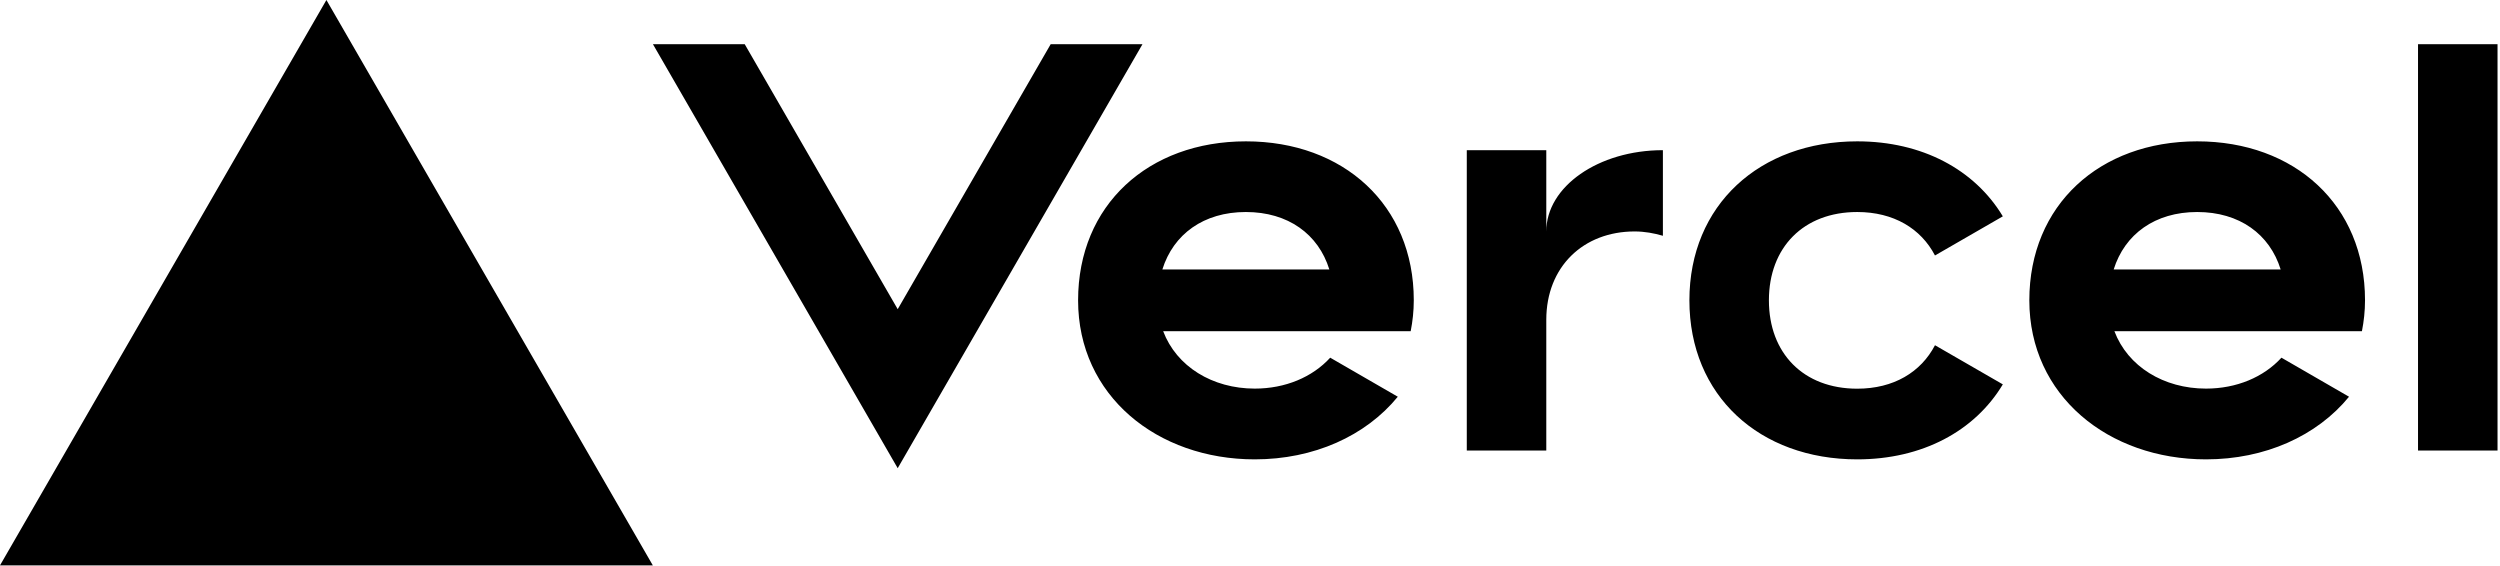
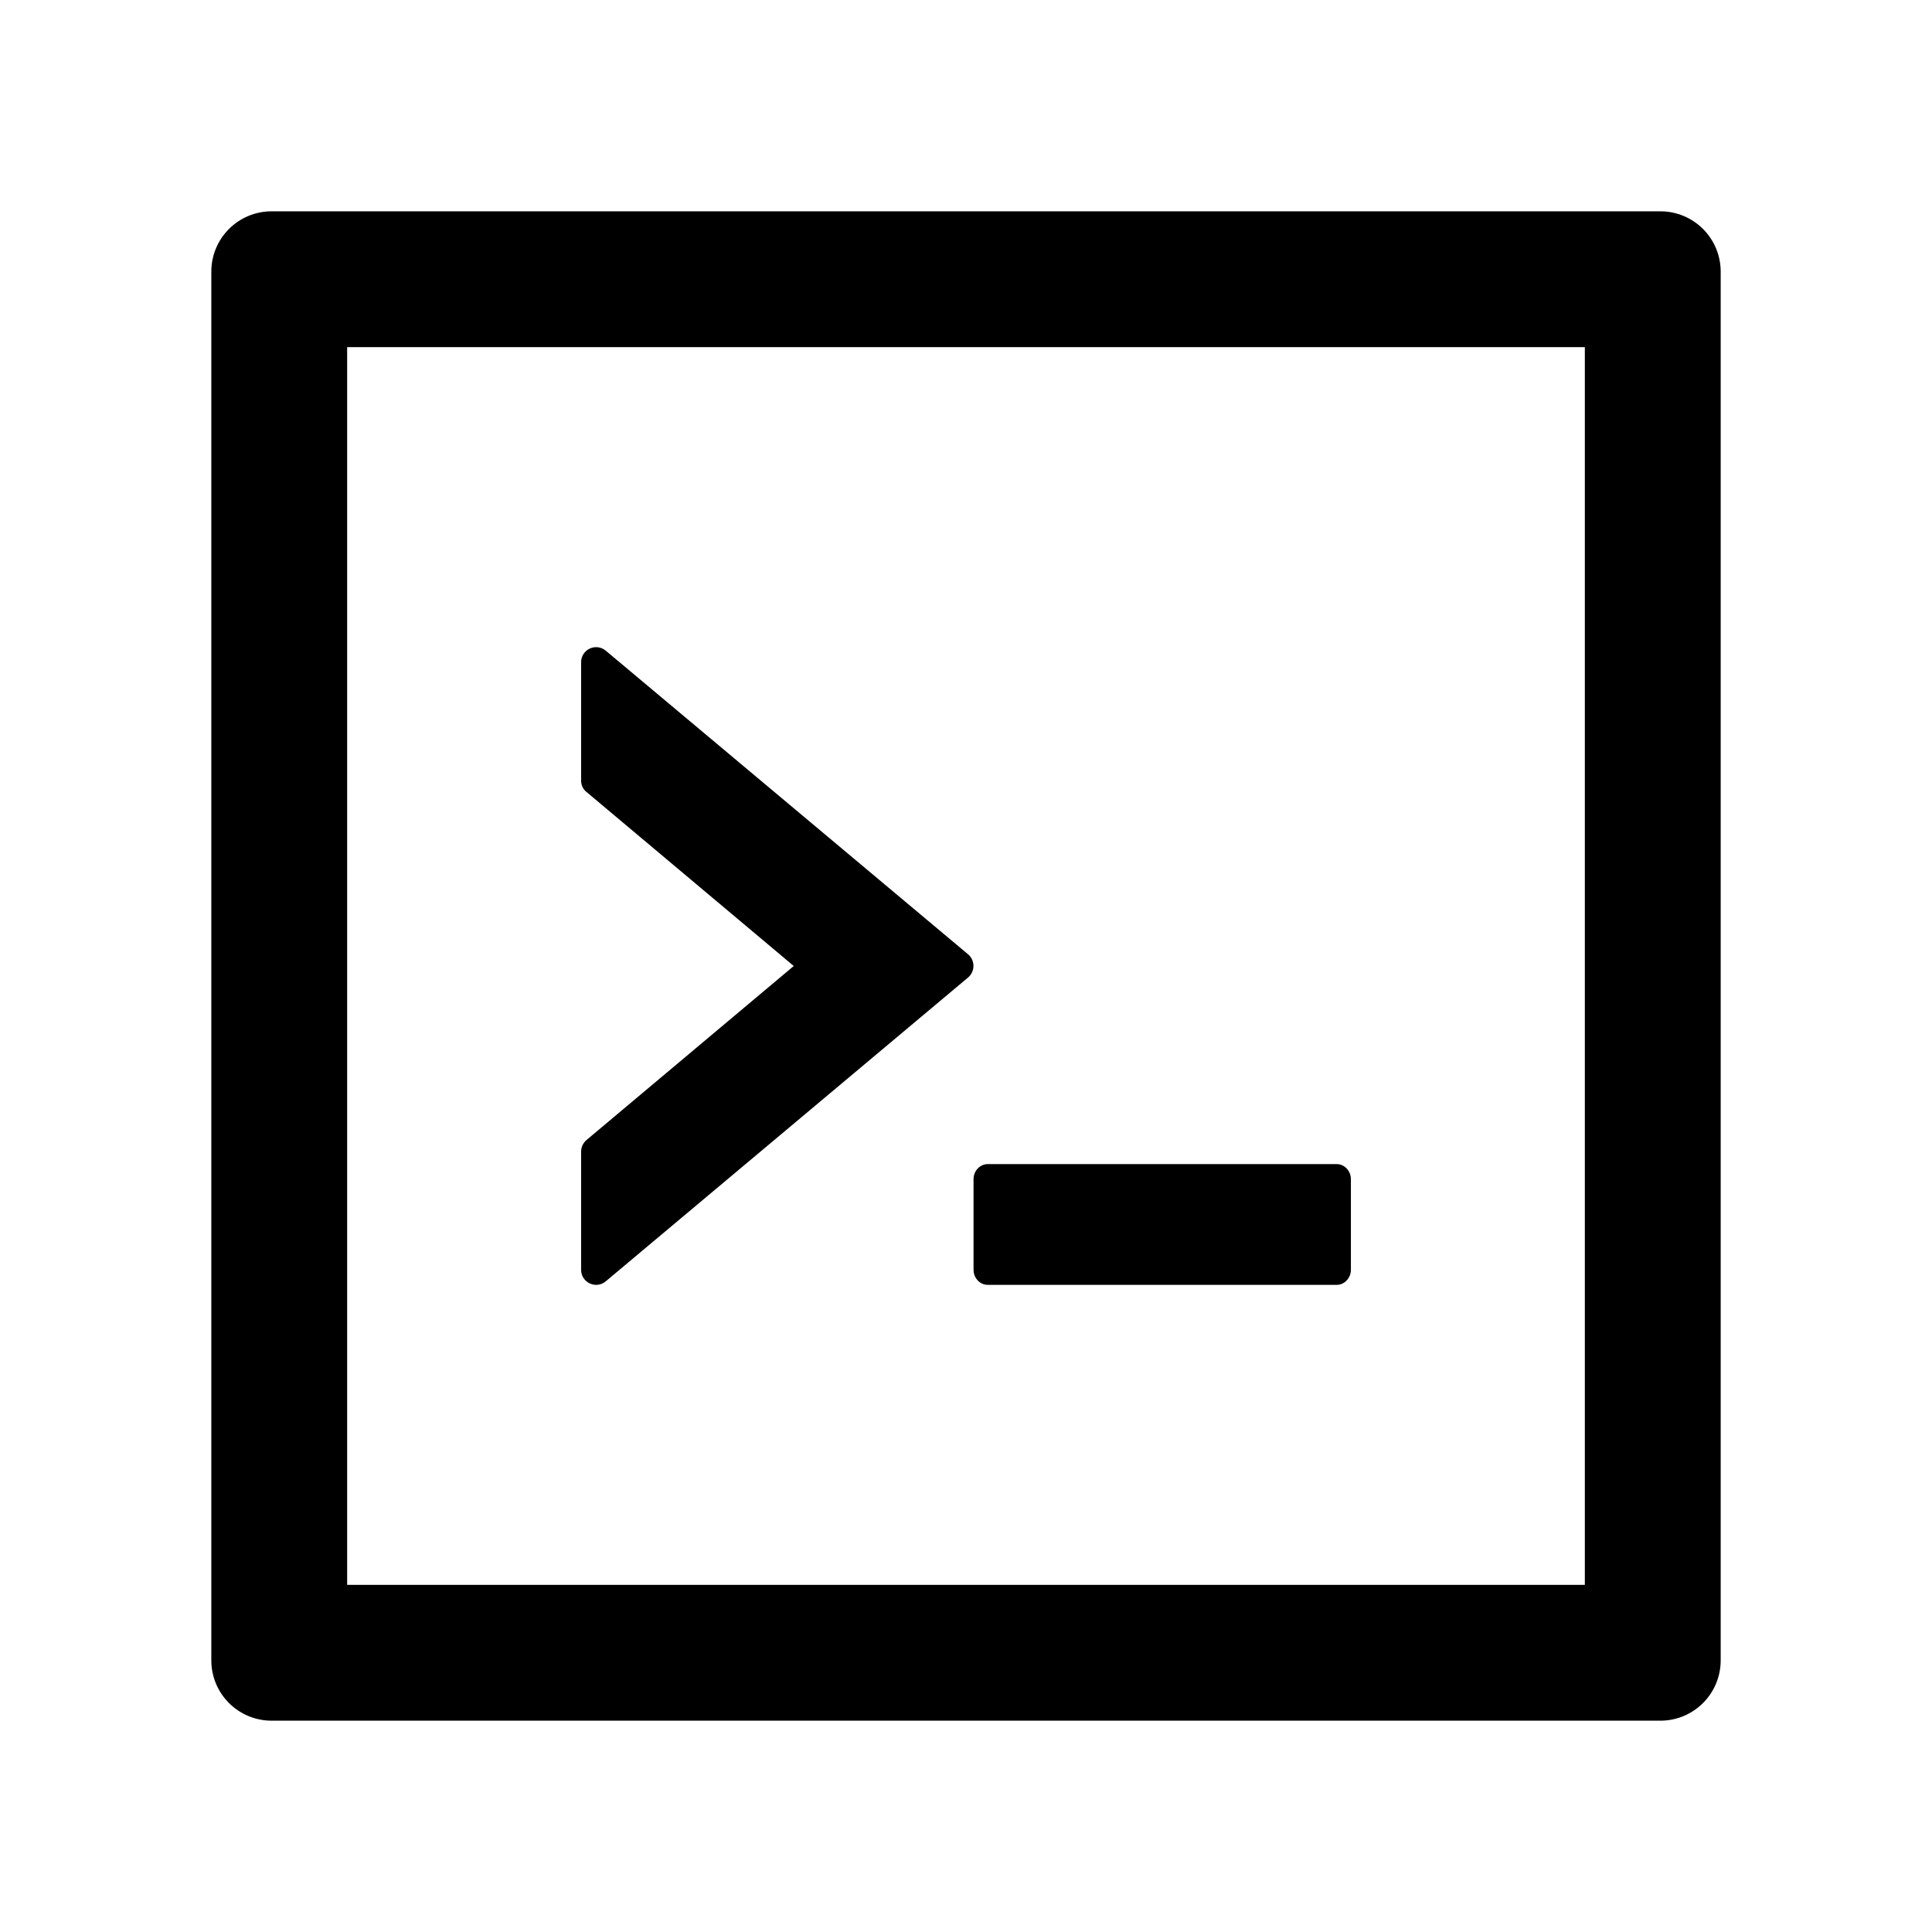
- <svg xmlns="http://www.w3.org/2000/svg" width="283" height="64" viewBox="0 0 283 64" fill="none">
-   <path d="M141.04 16c-11.04 0-19 7.2-19 18s8.96 18 20 18c6.67 0 12.55-2.64 16.19-7.09l-7.65-4.42c-2.02 2.21-5.09 3.5-8.54 3.5-4.79 0-8.86-2.5-10.37-6.5h28.02c.22-1.12.35-2.28.35-3.5 0-10.79-7.96-17.99-19-17.99zm-9.46 14.5c1.25-3.99 4.67-6.5 9.45-6.5 4.79 0 8.21 2.51 9.45 6.5h-18.9zM248.72 16c-11.04 0-19 7.2-19 18s8.96 18 20 18c6.67 0 12.55-2.64 16.19-7.09l-7.65-4.42c-2.02 2.21-5.09 3.5-8.54 3.5-4.79 0-8.86-2.5-10.37-6.5h28.02c.22-1.12.35-2.28.35-3.5 0-10.79-7.96-17.99-19-17.99zm-9.45 14.5c1.25-3.99 4.67-6.5 9.45-6.5 4.79 0 8.21 2.51 9.45 6.5h-18.9zM200.24 34c0 6 3.92 10 10 10 4.12 0 7.21-1.87 8.8-4.92l7.68 4.43c-3.18 5.3-9.14 8.49-16.48 8.49-11.05 0-19-7.2-19-18s7.96-18 19-18c7.34 0 13.29 3.19 16.48 8.49l-7.68 4.43c-1.59-3.05-4.68-4.92-8.8-4.92-6.07 0-10 4-10 10zm82.48-29v46h-9V5h9zM36.95 0L73.9 64H0L36.95 0zm92.38 5l-27.71 48L73.91 5H84.3l17.32 30 17.32-30h10.39zm58.91 12v9.69c-1-.29-2.06-.49-3.2-.49-5.81 0-10 4-10 10V51h-9V17h9v9.2c0-5.08 5.91-9.2 13.2-9.2z" fill="#000" />
+ <svg xmlns="http://www.w3.org/2000/svg" width="1024px" height="1024px" viewBox="0 0 1024 1024" class="icon">
+   <path d="M516 673c0 4.4 3.4 8 7.5 8h185c4.1 0 7.5-3.6 7.5-8v-48c0-4.4-3.4-8-7.5-8h-185c-4.1 0-7.5 3.6-7.5 8v48zm-194.9 6.1l192-161c3.8-3.2 3.8-9.1 0-12.3l-192-160.9A7.95 7.95 0 0 0 308 351v62.7c0 2.4 1 4.6 2.9 6.1L420.7 512l-109.8 92.2a8.1 8.1 0 0 0-2.9 6.1V673c0 6.8 7.9 10.5 13.1 6.1zM880 112H144c-17.7 0-32 14.3-32 32v736c0 17.7 14.3 32 32 32h736c17.7 0 32-14.3 32-32V144c0-17.7-14.3-32-32-32zm-40 728H184V184h656v656z" />
</svg>
